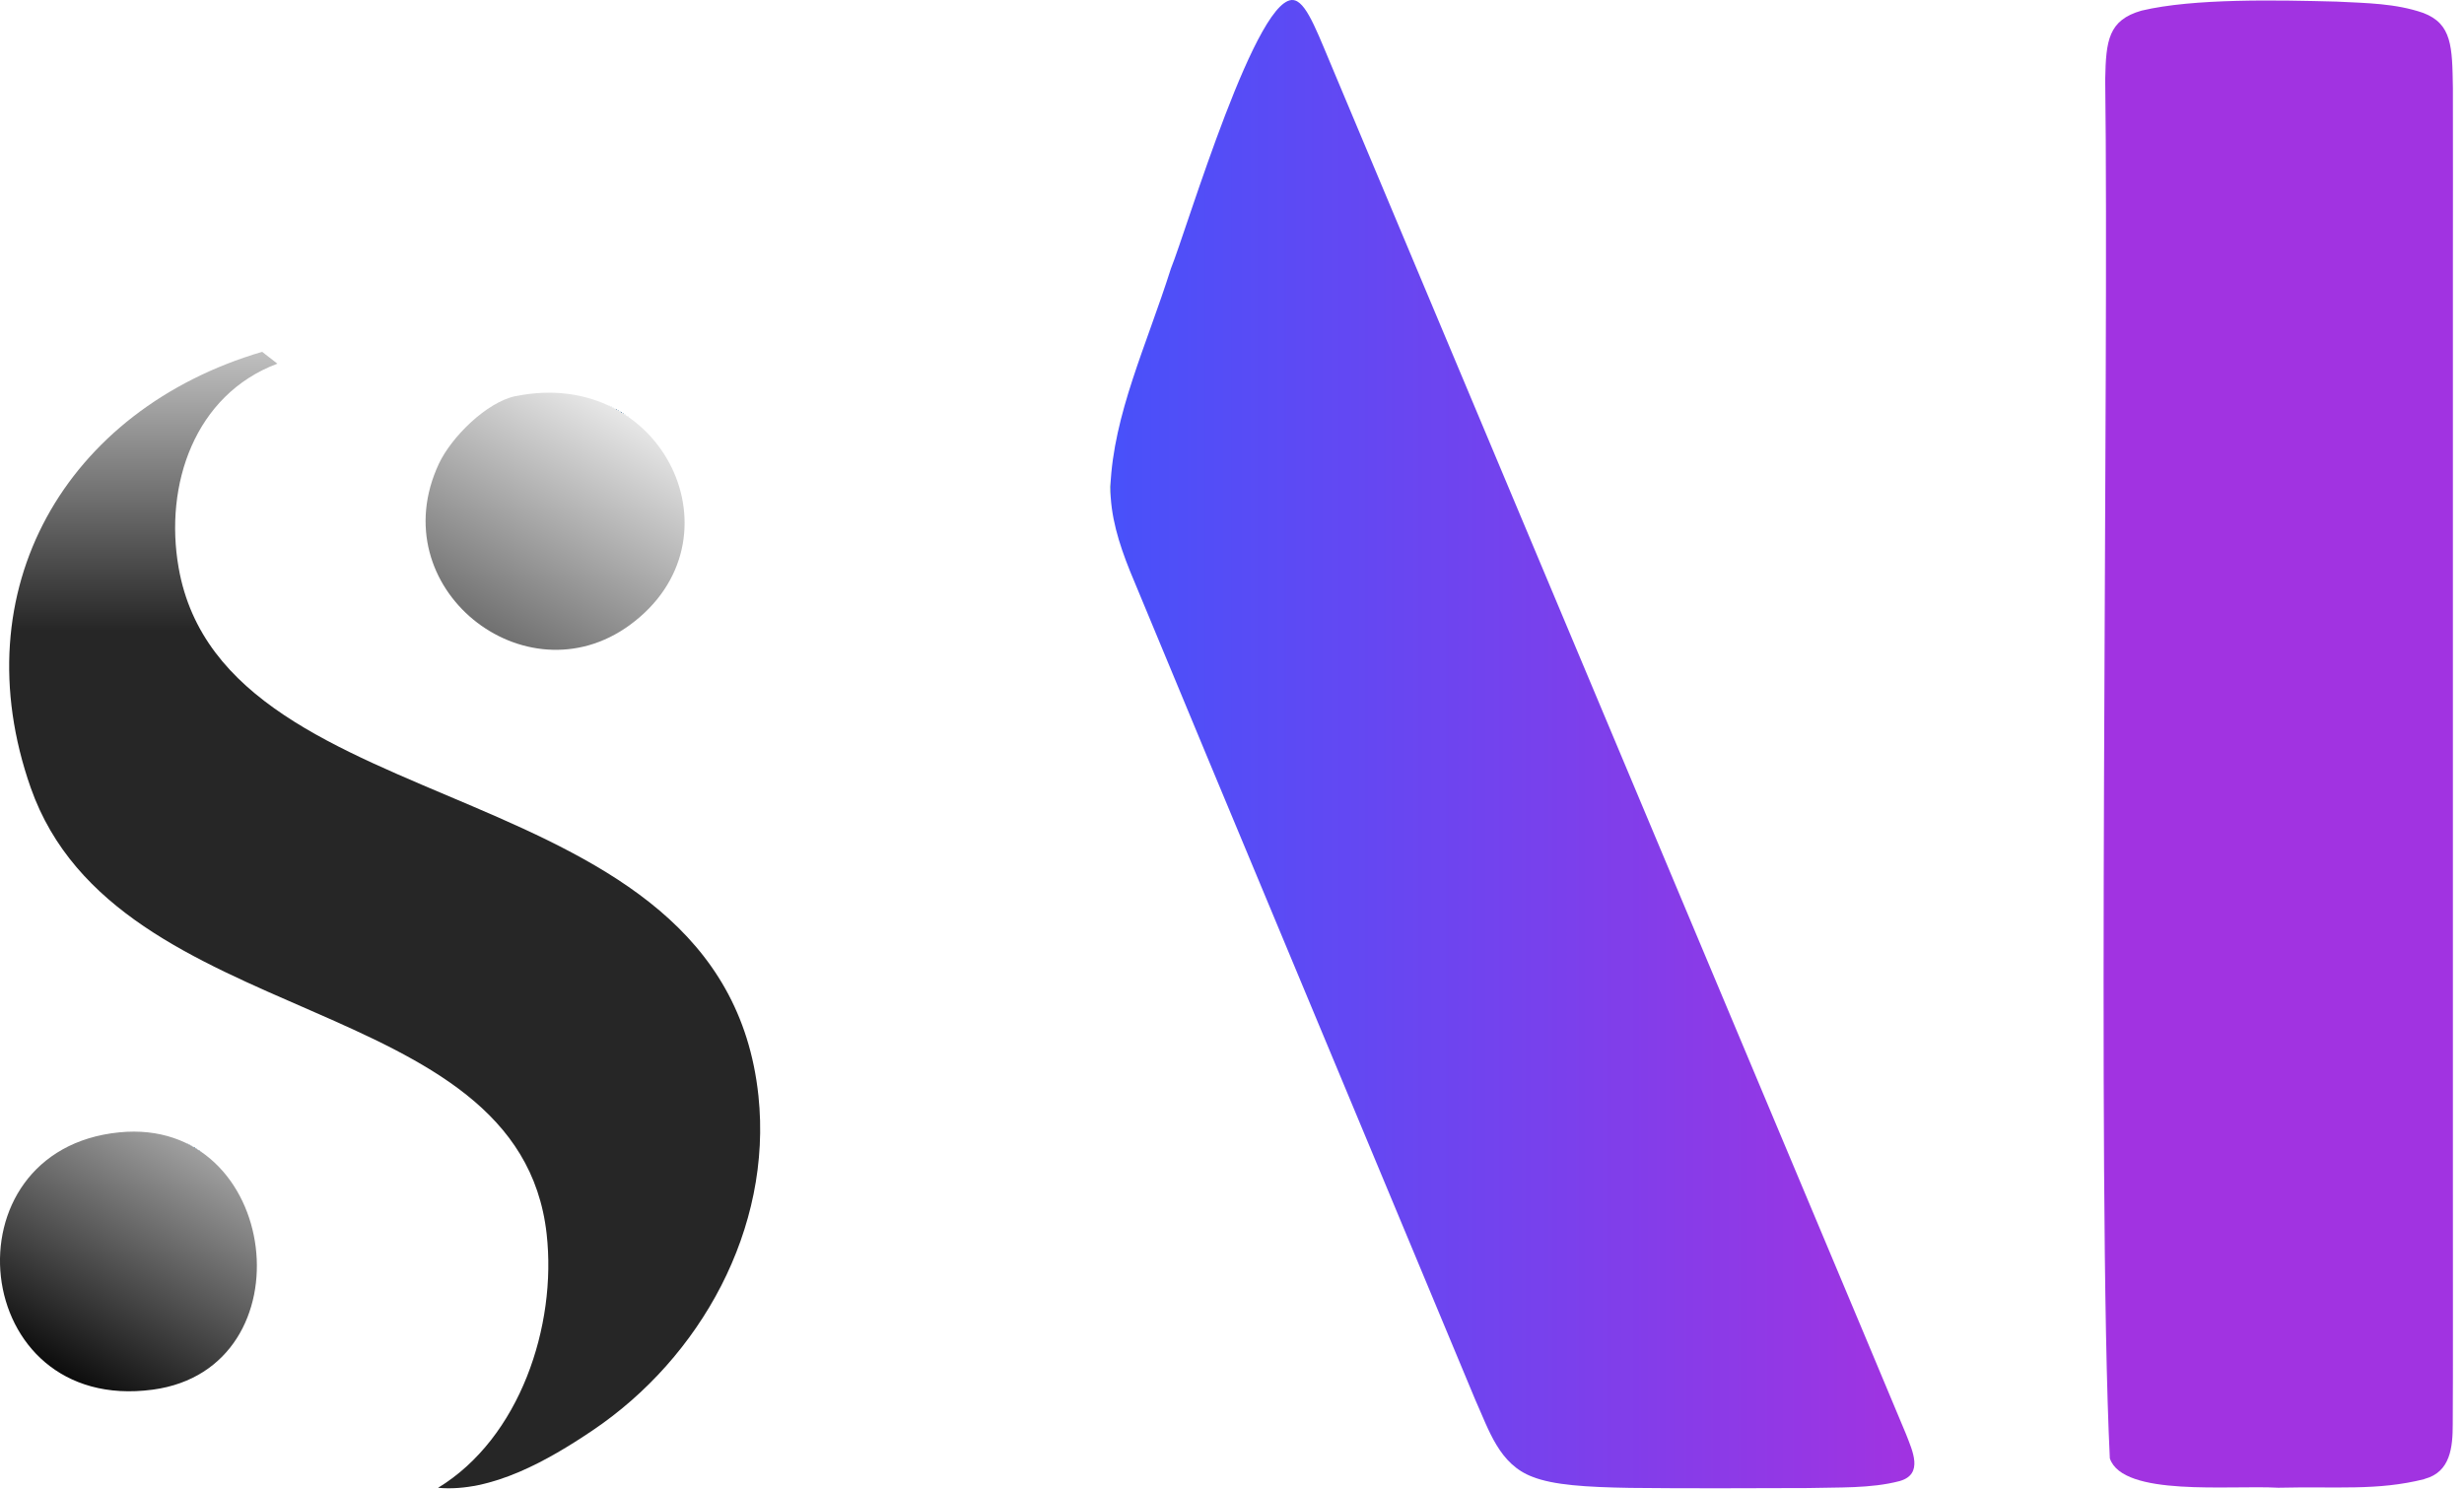
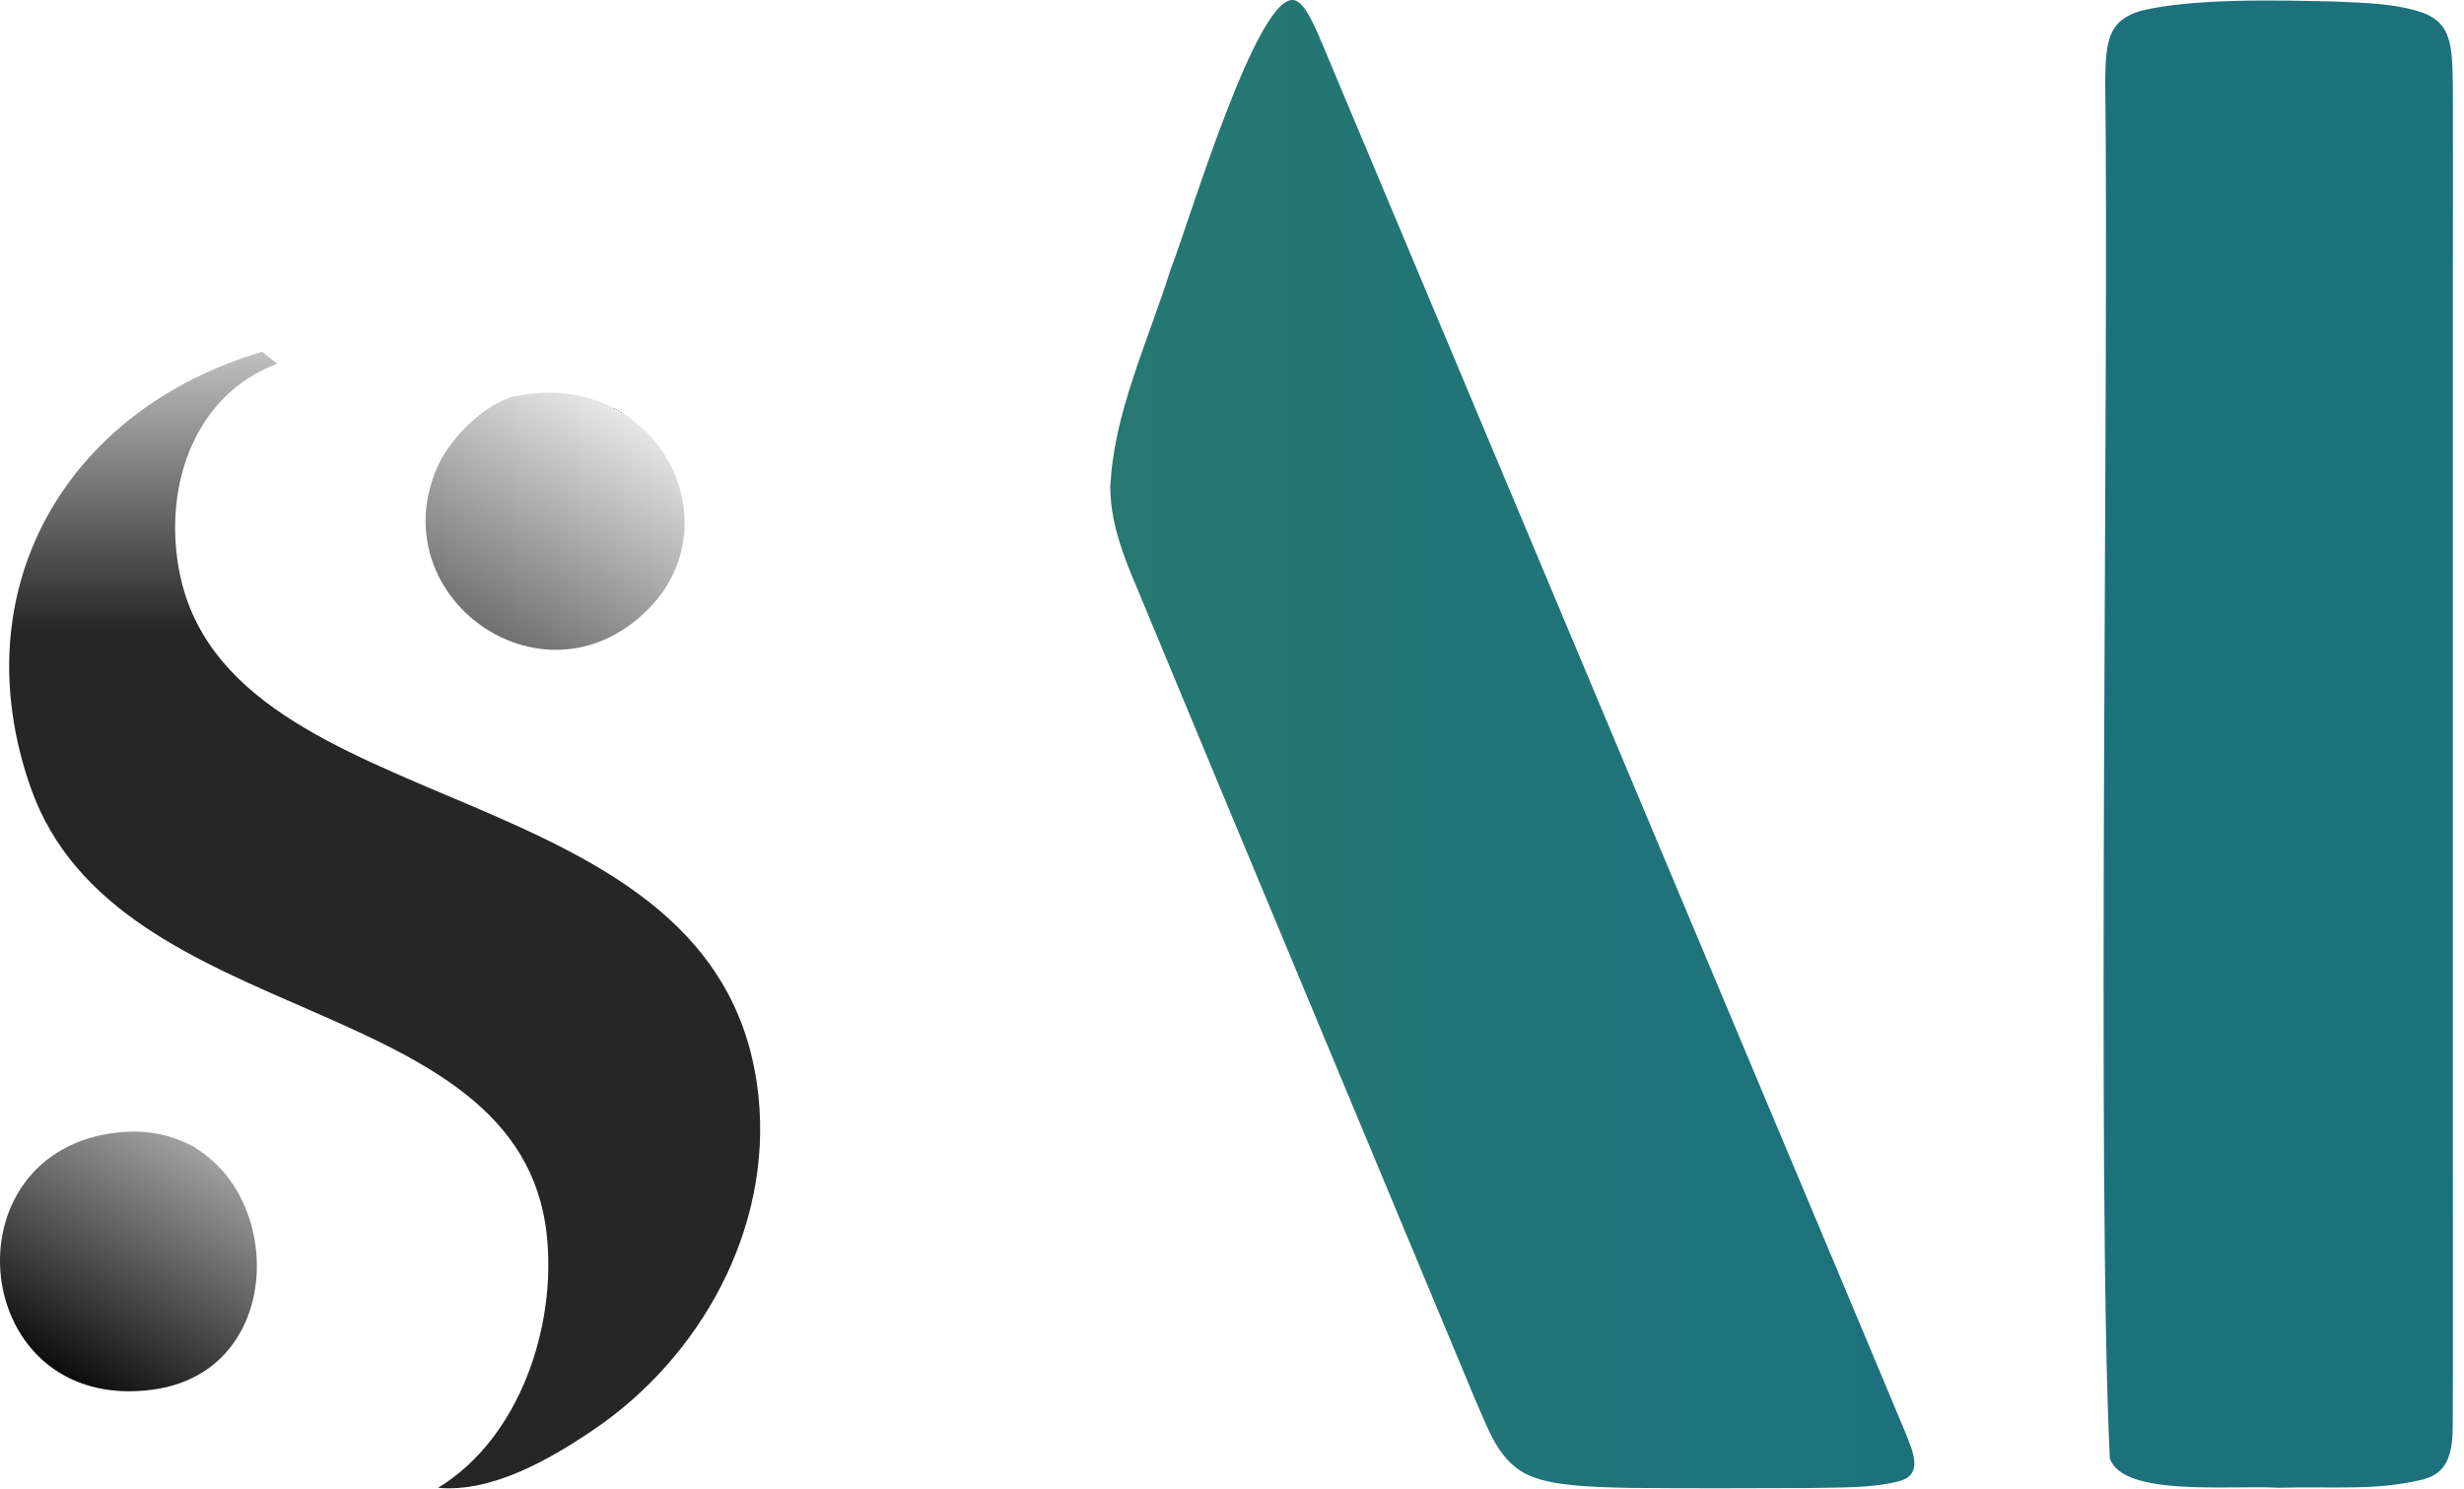
<svg xmlns="http://www.w3.org/2000/svg" id="Layer_1" version="1.1" viewBox="0 0 324 195.73">
  <defs>
    <style>
      .st0 {
        fill: url(#linear-gradient2);
      }

      .st1 {
        fill: url(#linear-gradient1);
      }

      .st2 {
        fill: url(#linear-gradient4);
      }

      .st3 {
        fill: url(#linear-gradient3);
      }

      .st4 {
        fill: url(#linear-gradient);
      }
    </style>
-     <linearGradient id="linear-gradient" x1="84.79" y1="-2545.86" x2="130.73" y2="-2545.86" gradientTransform="translate(0 -2448) scale(1 -1)" gradientUnits="userSpaceOnUse">
+     <linearGradient id="linear-gradient" x1="84.79" y1="4507.86" x2="130.73" y2="4507.86" gradientTransform="translate(0 -4410)" gradientUnits="userSpaceOnUse">
      <stop offset="0" stop-color="#003c6a" />
      <stop offset="0" stop-color="#003965" />
      <stop offset="0" stop-color="#003761" />
      <stop offset="0" stop-color="#4851fa" />
-       <stop offset="1" stop-color="#a133e1" />
+       <stop offset="1" stop-color="#1c717d" />
    </linearGradient>
-     <linearGradient id="linear-gradient1" x1="146.01" y1="-2545.87" x2="251.73" y2="-2545.87" gradientTransform="translate(0 -2448) scale(1 -1)" gradientUnits="userSpaceOnUse">
+     <linearGradient id="linear-gradient1" x1="146.01" y1="4507.87" x2="251.73" y2="4507.87" gradientTransform="translate(0 -4410)" gradientUnits="userSpaceOnUse">
      <stop offset="0" stop-color="#003c6a" />
      <stop offset="0" stop-color="#003965" />
      <stop offset="0" stop-color="#003761" />
-       <stop offset="0" stop-color="#4851fa" />
-       <stop offset="1" stop-color="#a133e1" />
+       <stop offset="0" stop-color="#267871" />
+       <stop offset="1" stop-color="#1c717d" />
    </linearGradient>
-     <linearGradient id="linear-gradient2" x1="50.58" y1="-1612.27" x2="50.58" y2="-1765" gradientTransform="translate(0 -1566) scale(1 -1)" gradientUnits="userSpaceOnUse">
+     <linearGradient id="linear-gradient2" x1="50.58" y1="3574.27" x2="50.58" y2="3727" gradientTransform="translate(0 -3528)" gradientUnits="userSpaceOnUse">
      <stop offset="0" stop-color="#003c6a" />
      <stop offset="0" stop-color="#003965" />
      <stop offset="0" stop-color="#003761" />
      <stop offset="0" stop-color="#f4f4f4" />
      <stop offset="0" stop-color="#dadada" />
      <stop offset="0" stop-color="silver" />
      <stop offset=".24" stop-color="#262626" />
    </linearGradient>
-     <linearGradient id="linear-gradient3" x1="25.69" y1="-1716.98" x2="8.43" y2="-1746.89" gradientTransform="translate(0 -1566) scale(1 -1)" gradientUnits="userSpaceOnUse">
+     <linearGradient id="linear-gradient3" x1="25.68" y1="3678.98" x2="8.43" y2="3708.89" gradientTransform="translate(0 -3528)" gradientUnits="userSpaceOnUse">
      <stop offset="0" stop-color="#003c6a" />
      <stop offset="0" stop-color="#003965" />
      <stop offset="0" stop-color="#003761" />
      <stop offset="0" stop-color="#a0a0a0" />
      <stop offset=".9" stop-color="#1b1b1b" />
      <stop offset="1" stop-color="#0c0c0c" />
    </linearGradient>
-     <linearGradient id="linear-gradient4" x1="81.33" y1="-1620.01" x2="64.54" y2="-1649.09" gradientTransform="translate(0 -1566) scale(1 -1)" gradientUnits="userSpaceOnUse">
+     <linearGradient id="linear-gradient4" x1="81.33" y1="3582.01" x2="64.54" y2="3611.09" gradientTransform="translate(0 -3528)" gradientUnits="userSpaceOnUse">
      <stop offset="0" stop-color="#003c6a" />
      <stop offset="0" stop-color="#003965" />
      <stop offset="0" stop-color="#003761" />
      <stop offset="0" stop-color="#e7e7e7" />
      <stop offset="1" stop-color="#707070" />
    </linearGradient>
  </defs>
  <path class="st4" d="M318.77,194.53c-6.17,1.55-11.49.94-19.2,1.13-6.39-.36-20.42,1.22-22.14-3.86-1.74-35.73-.09-142.83-.61-181.37.1-5.1.41-7.78,4.77-9.03,6.88-1.64,17.88-1.39,25.64-1.19,3.98.2,7.77.23,11.41,1.49,3.8,1.44,3.81,4.45,3.9,9.87.02,8.03,0,15.77,0,24v117.21c-.01,15.24.03,27.64-.02,34.53,0,3.02-.3,6.27-3.67,7.18l-.09.03h.01Z" />
  <path class="st1" d="M249.76,194.79c-3.77.99-8.07.8-12.08.91-7.02.03-16.35.06-23.33-.02-5.82-.1-10.07-.37-12.82-1.45-4.39-1.64-5.72-6.09-7.55-10.16-9.86-23.71-34.75-83.24-45.38-108.93-1.49-3.71-2.61-7.31-2.59-11.14.4-9.51,4.74-18.53,7.96-28.69,2.11-5.2,11.48-36.88,16.33-35.25,1.68.55,3.08,4.64,5.37,10,17.44,41.53,43.69,104.02,61.51,146.48,6.02,14.37,10.87,25.84,13.45,32.07.84,2.18,2.33,5.25-.8,6.16l-.08.03h.01Z" />
  <g>
-     <path class="st0" d="M36.49,47.82c-10.9,4.08-14.92,15.94-13,26.85,6.08,34.68,71.62,25.84,76.24,69.45,1.84,17.46-7.61,34.45-21.84,44.02-5.76,3.88-13.23,8.16-20.29,7.53,10.75-6.54,15.64-21.29,14.28-33.39-3.61-32.35-56.5-26.44-67.84-58.68-9.14-26.01,4.58-49.71,30.43-57.33l1.98,1.54h.04,0Z" />
+     <path class="st0" d="M36.49,47.82c-10.9,4.08-14.92,15.94-13,26.85,6.08,34.68,71.62,25.84,76.24,69.45,1.84,17.46-7.61,34.45-21.84,44.02-5.76,3.88-13.23,8.16-20.29,7.53,10.75-6.54,15.64-21.29,14.28-33.39-3.61-32.35-56.5-26.44-67.84-58.68-9.14-26.01,4.58-49.71,30.43-57.33l1.98,1.54h.04Z" />
    <path class="st3" d="M15.69,148.92c21.22-2.1,25.14,31.06,4.4,33.84-24.19,3.25-27.6-31.54-4.4-33.84Z" />
    <path class="st2" d="M67.81,52.1c19.44-3.96,30.26,18.97,14.99,30.11-13.77,10.05-32.71-4.93-25.09-21.22,1.64-3.5,6.27-8.11,10.1-8.9h0Z" />
  </g>
</svg>
